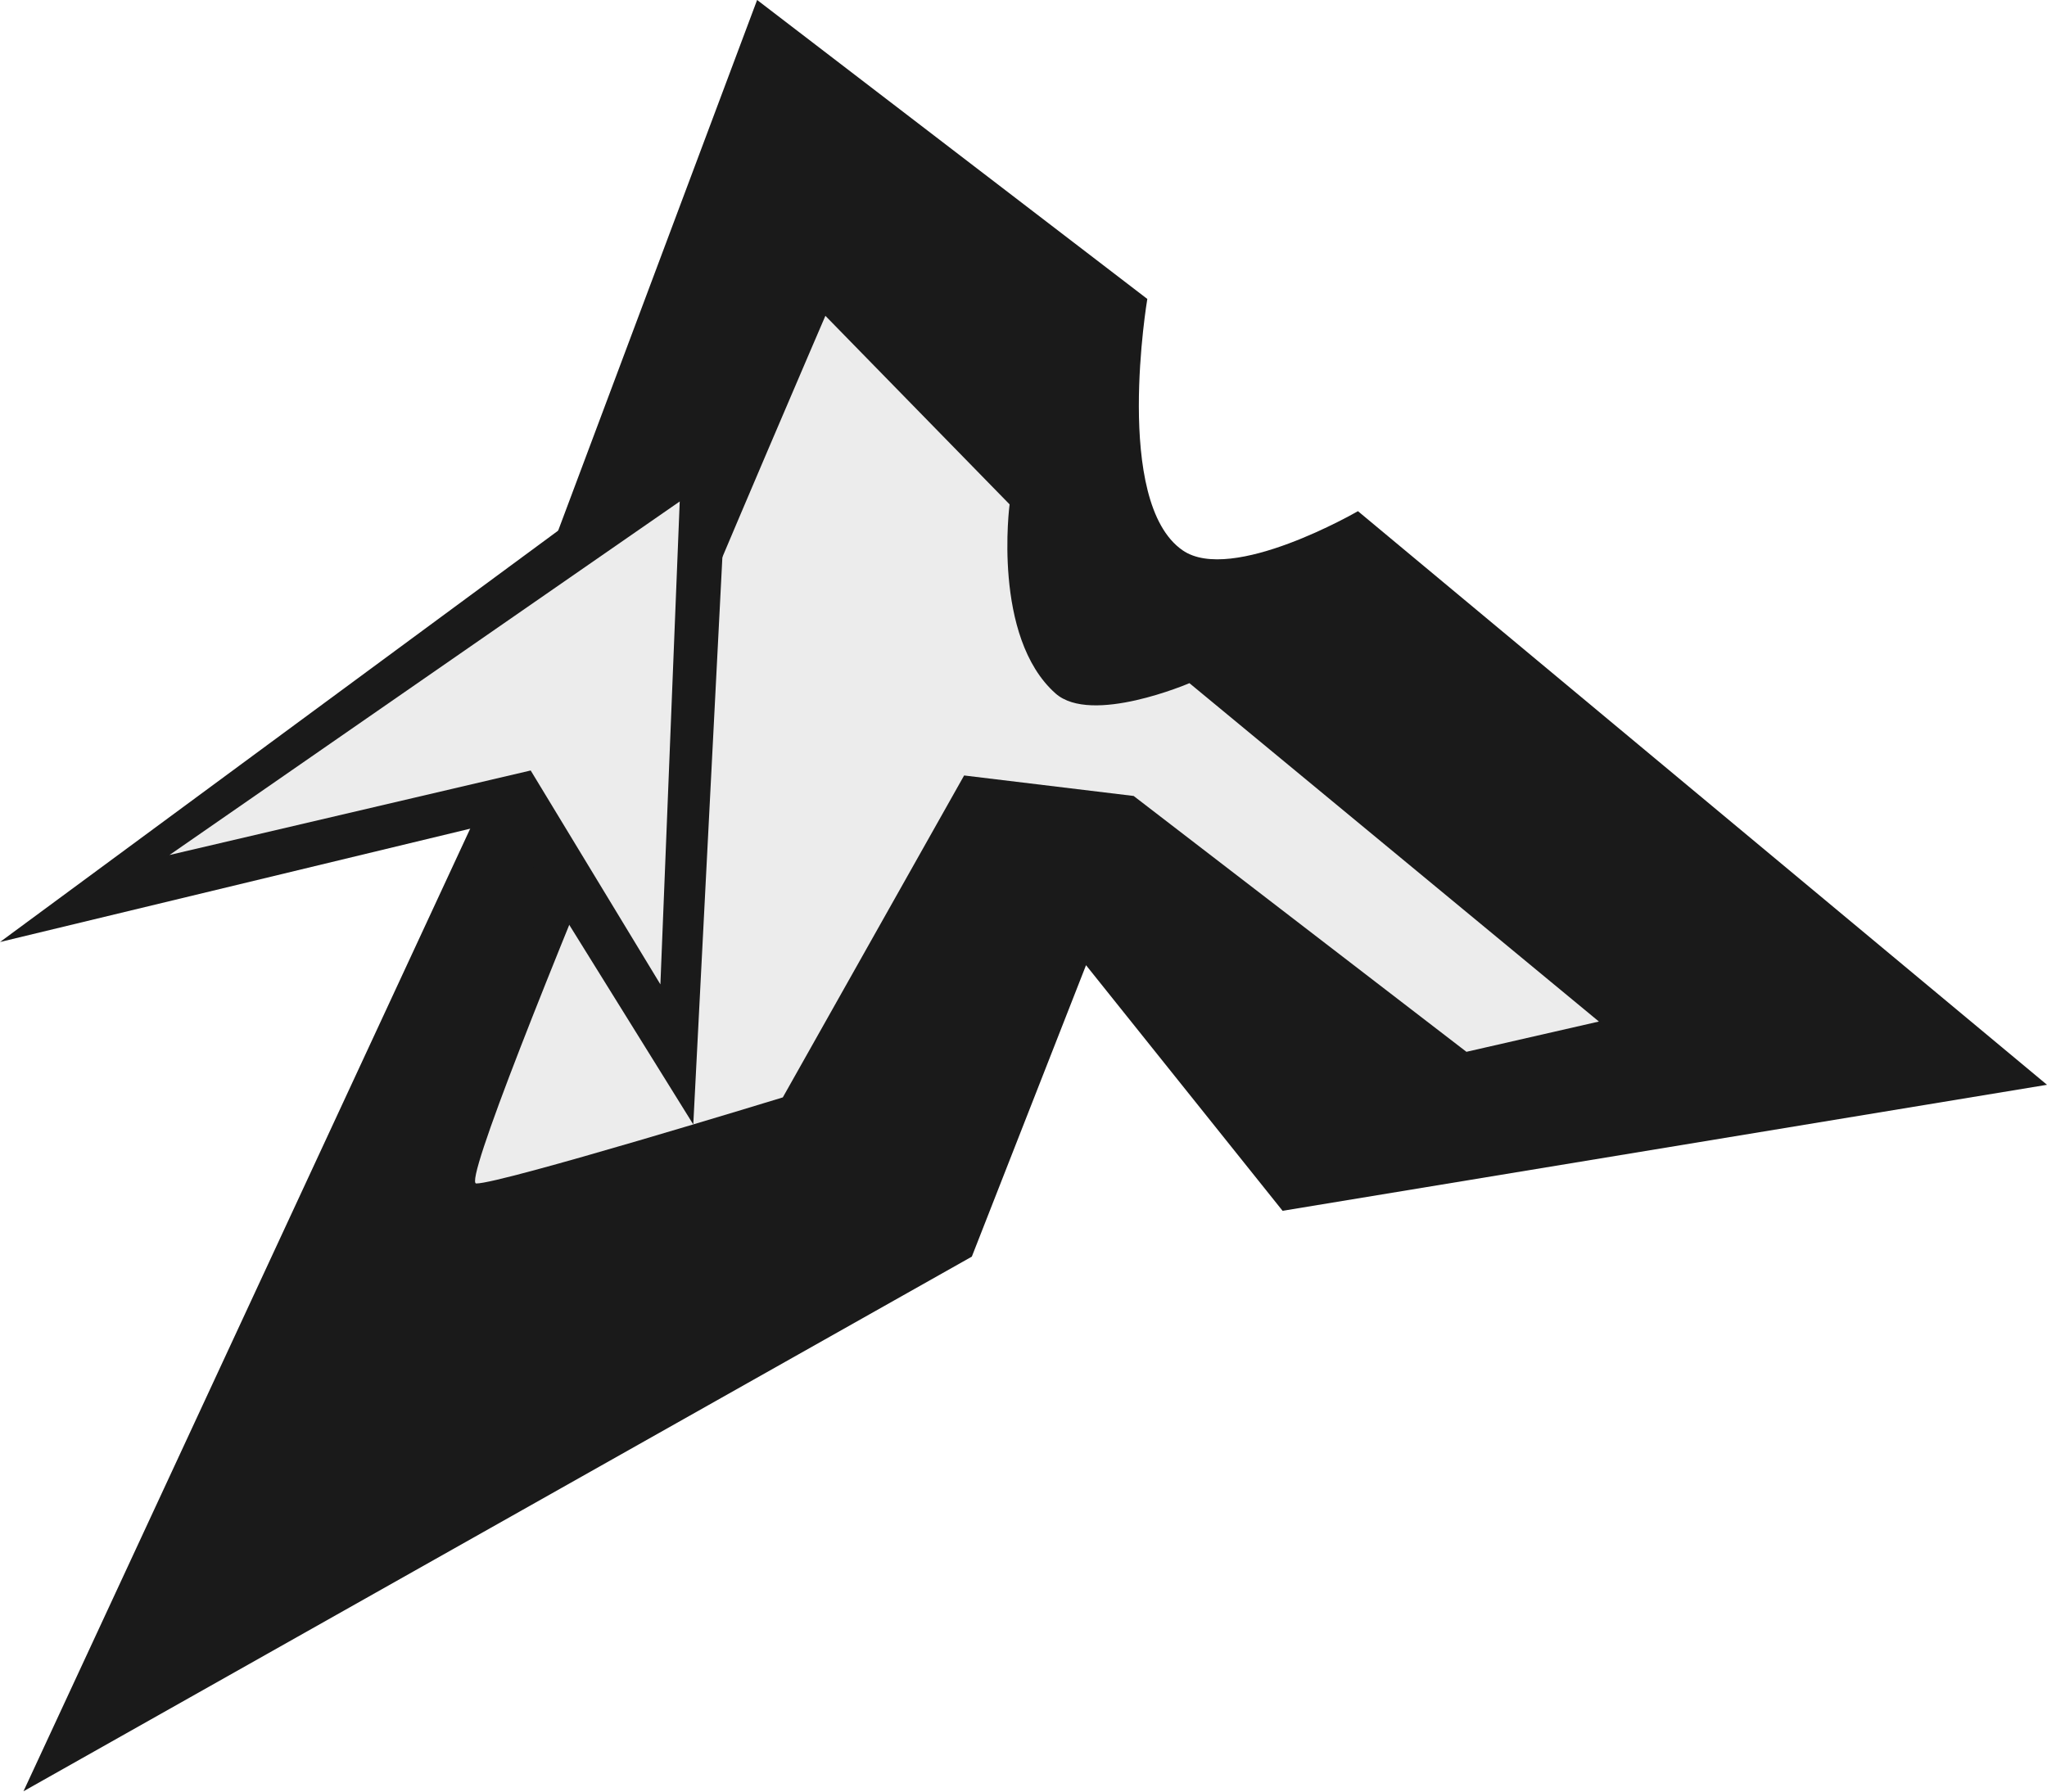
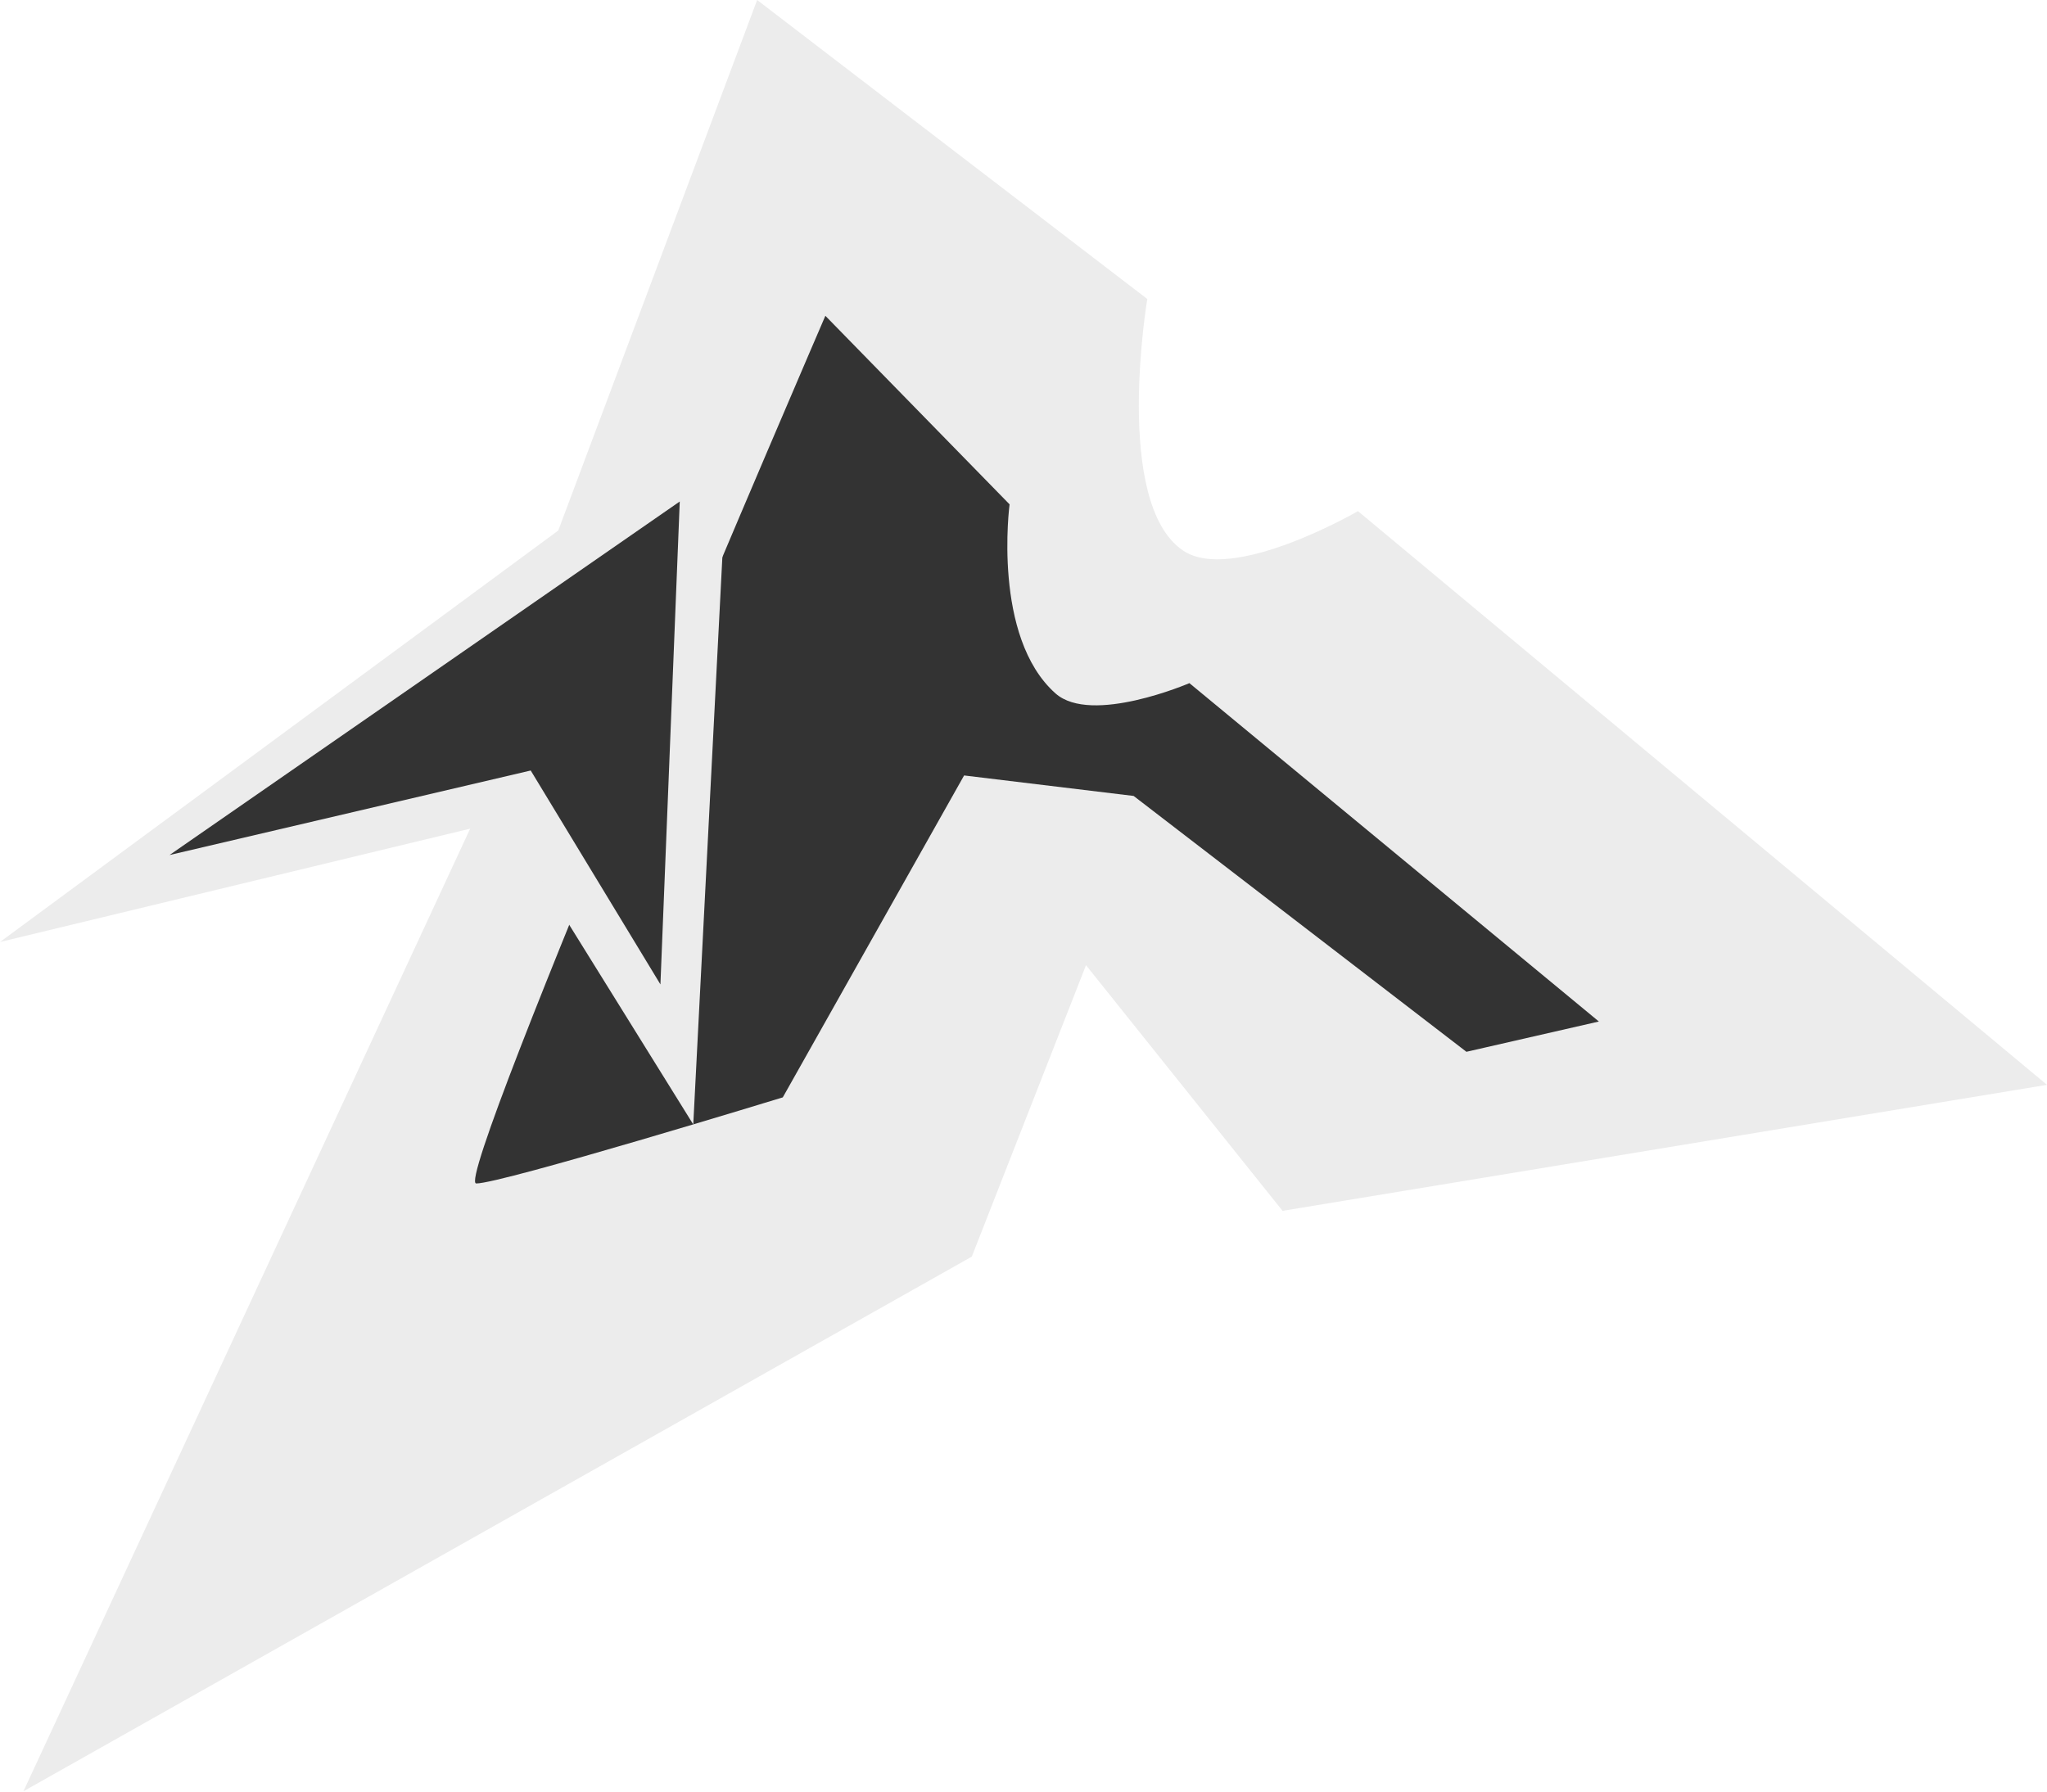
<svg xmlns="http://www.w3.org/2000/svg" width="40.148mm" height="35.139mm" viewBox="0 0 40.148 35.139" version="1.1" id="svg1">
  <defs id="defs1" />
-   <g id="layer1" transform="translate(-118.9806,-201.0816)">
-     <path style="fill:#1a1a1a;fill-opacity:1;stroke-width:4.309;stroke-linecap:round;stroke-linejoin:round" d="m 128.412,216.886 -8.971,19.335 18.6,-10.488 2.24,-5.717 3.855,4.818 14.993,-2.472 -13.515,-11.253 c 0,0 -2.475,1.437 -3.44,0.767 -1.364,-0.945 -0.691,-4.93 -0.691,-4.93 l -7.653,-5.865 -4.284,11.429 z" id="path59" />
-     <path style="fill:#ececec;fill-opacity:1;stroke-width:4.309;stroke-linecap:round;stroke-linejoin:round" d="m 135.169,207.277 c 0,0 -7.337,17.017 -6.848,17.021 0.49,0.004 6.013,-1.689 6.013,-1.689 l 3.556,-6.315 3.325,0.402 6.527,5.019 2.598,-0.594 -8.031,-6.638 c 0,0 -1.921,0.827 -2.626,0.202 -1.247,-1.107 -0.901,-3.709 -0.901,-3.709 z" id="path60" />
-     <path style="fill:#1a1a1a;fill-opacity:1;stroke-width:4.309;stroke-linecap:round;stroke-linejoin:round" d="m 118.981,219.561 14.322,-10.558 -0.725,14.137 -3.705,-5.964 z" id="path61" />
-     <path style="fill:#ececec;fill-opacity:1;stroke-width:4.309;stroke-linecap:round;stroke-linejoin:round" d="m 122.305,217.854 c 0,0 10.007,-6.935 10.007,-6.935 l -0.379,9.473 -2.544,-4.196 z" id="path58" />
-   </g>
+   <path style="fill:#ececec;fill-opacity:1;stroke-width:4.309;stroke-linecap:round;stroke-linejoin:round" d="M 9.431,15.804 0.46,35.139 19.06,24.651 21.3,18.934 25.155,23.753 40.148,21.281 26.634,10.027 c 0,0 -2.475,1.437 -3.44,0.767 C 21.829,9.85 22.502,5.865 22.502,5.865 L 14.85,0 10.566,11.429 Z" id="path59" />
+   <path style="fill:#333333;fill-opacity:1;stroke-width:4.309;stroke-linecap:round;stroke-linejoin:round" d="m 16.188,6.195 c 0,0 -7.337,17.017 -6.848,17.021 0.49,0.004 6.013,-1.689 6.013,-1.689 l 3.556,-6.315 3.325,0.402 6.527,5.019 2.598,-0.594 -8.031,-6.638 c 0,0 -1.921,0.827 -2.626,0.202 -1.247,-1.107 -0.901,-3.709 -0.901,-3.709 z" id="path60" />
+   <path style="fill:#ececec;fill-opacity:1;stroke-width:4.309;stroke-linecap:round;stroke-linejoin:round" d="M 0,18.479 14.322,7.921 13.597,22.058 9.892,16.094 Z" id="path61" />
+   <path style="fill:#333333;fill-opacity:1;stroke-width:4.309;stroke-linecap:round;stroke-linejoin:round" d="m 3.325,16.773 c 0,0 10.007,-6.935 10.007,-6.935 l -0.379,9.473 -2.544,-4.196 z" id="path58" />
</svg>
